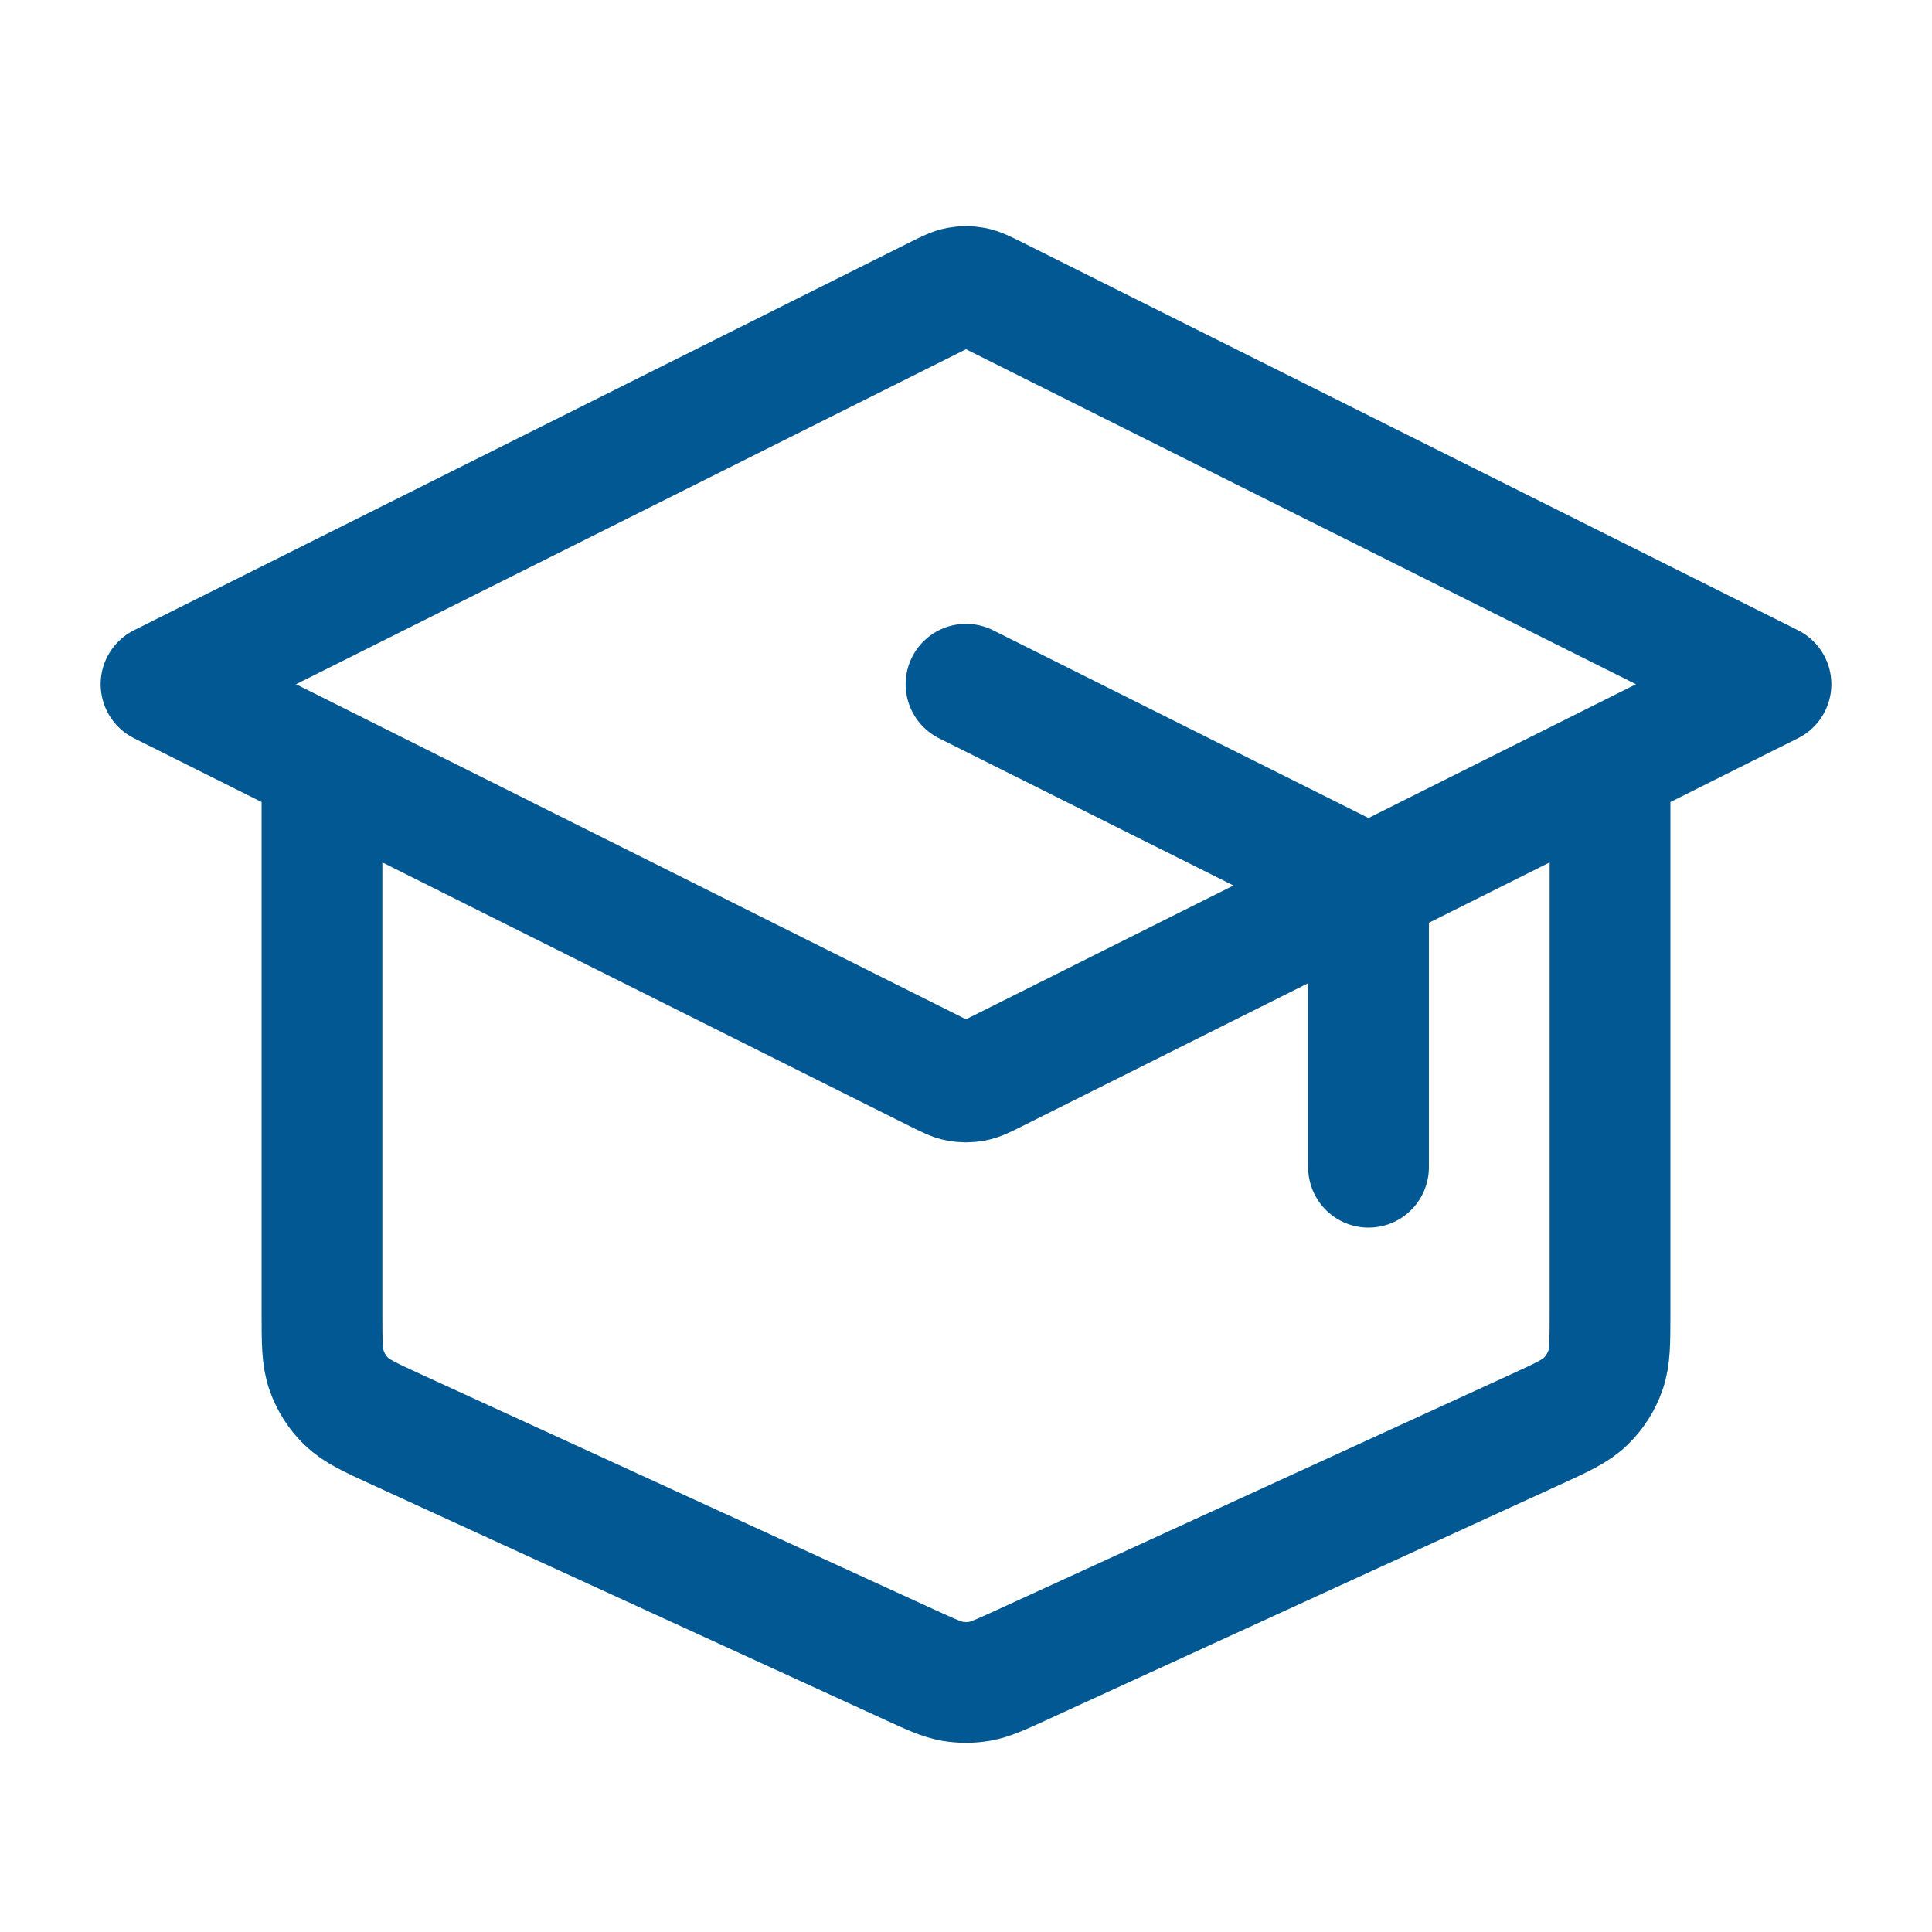
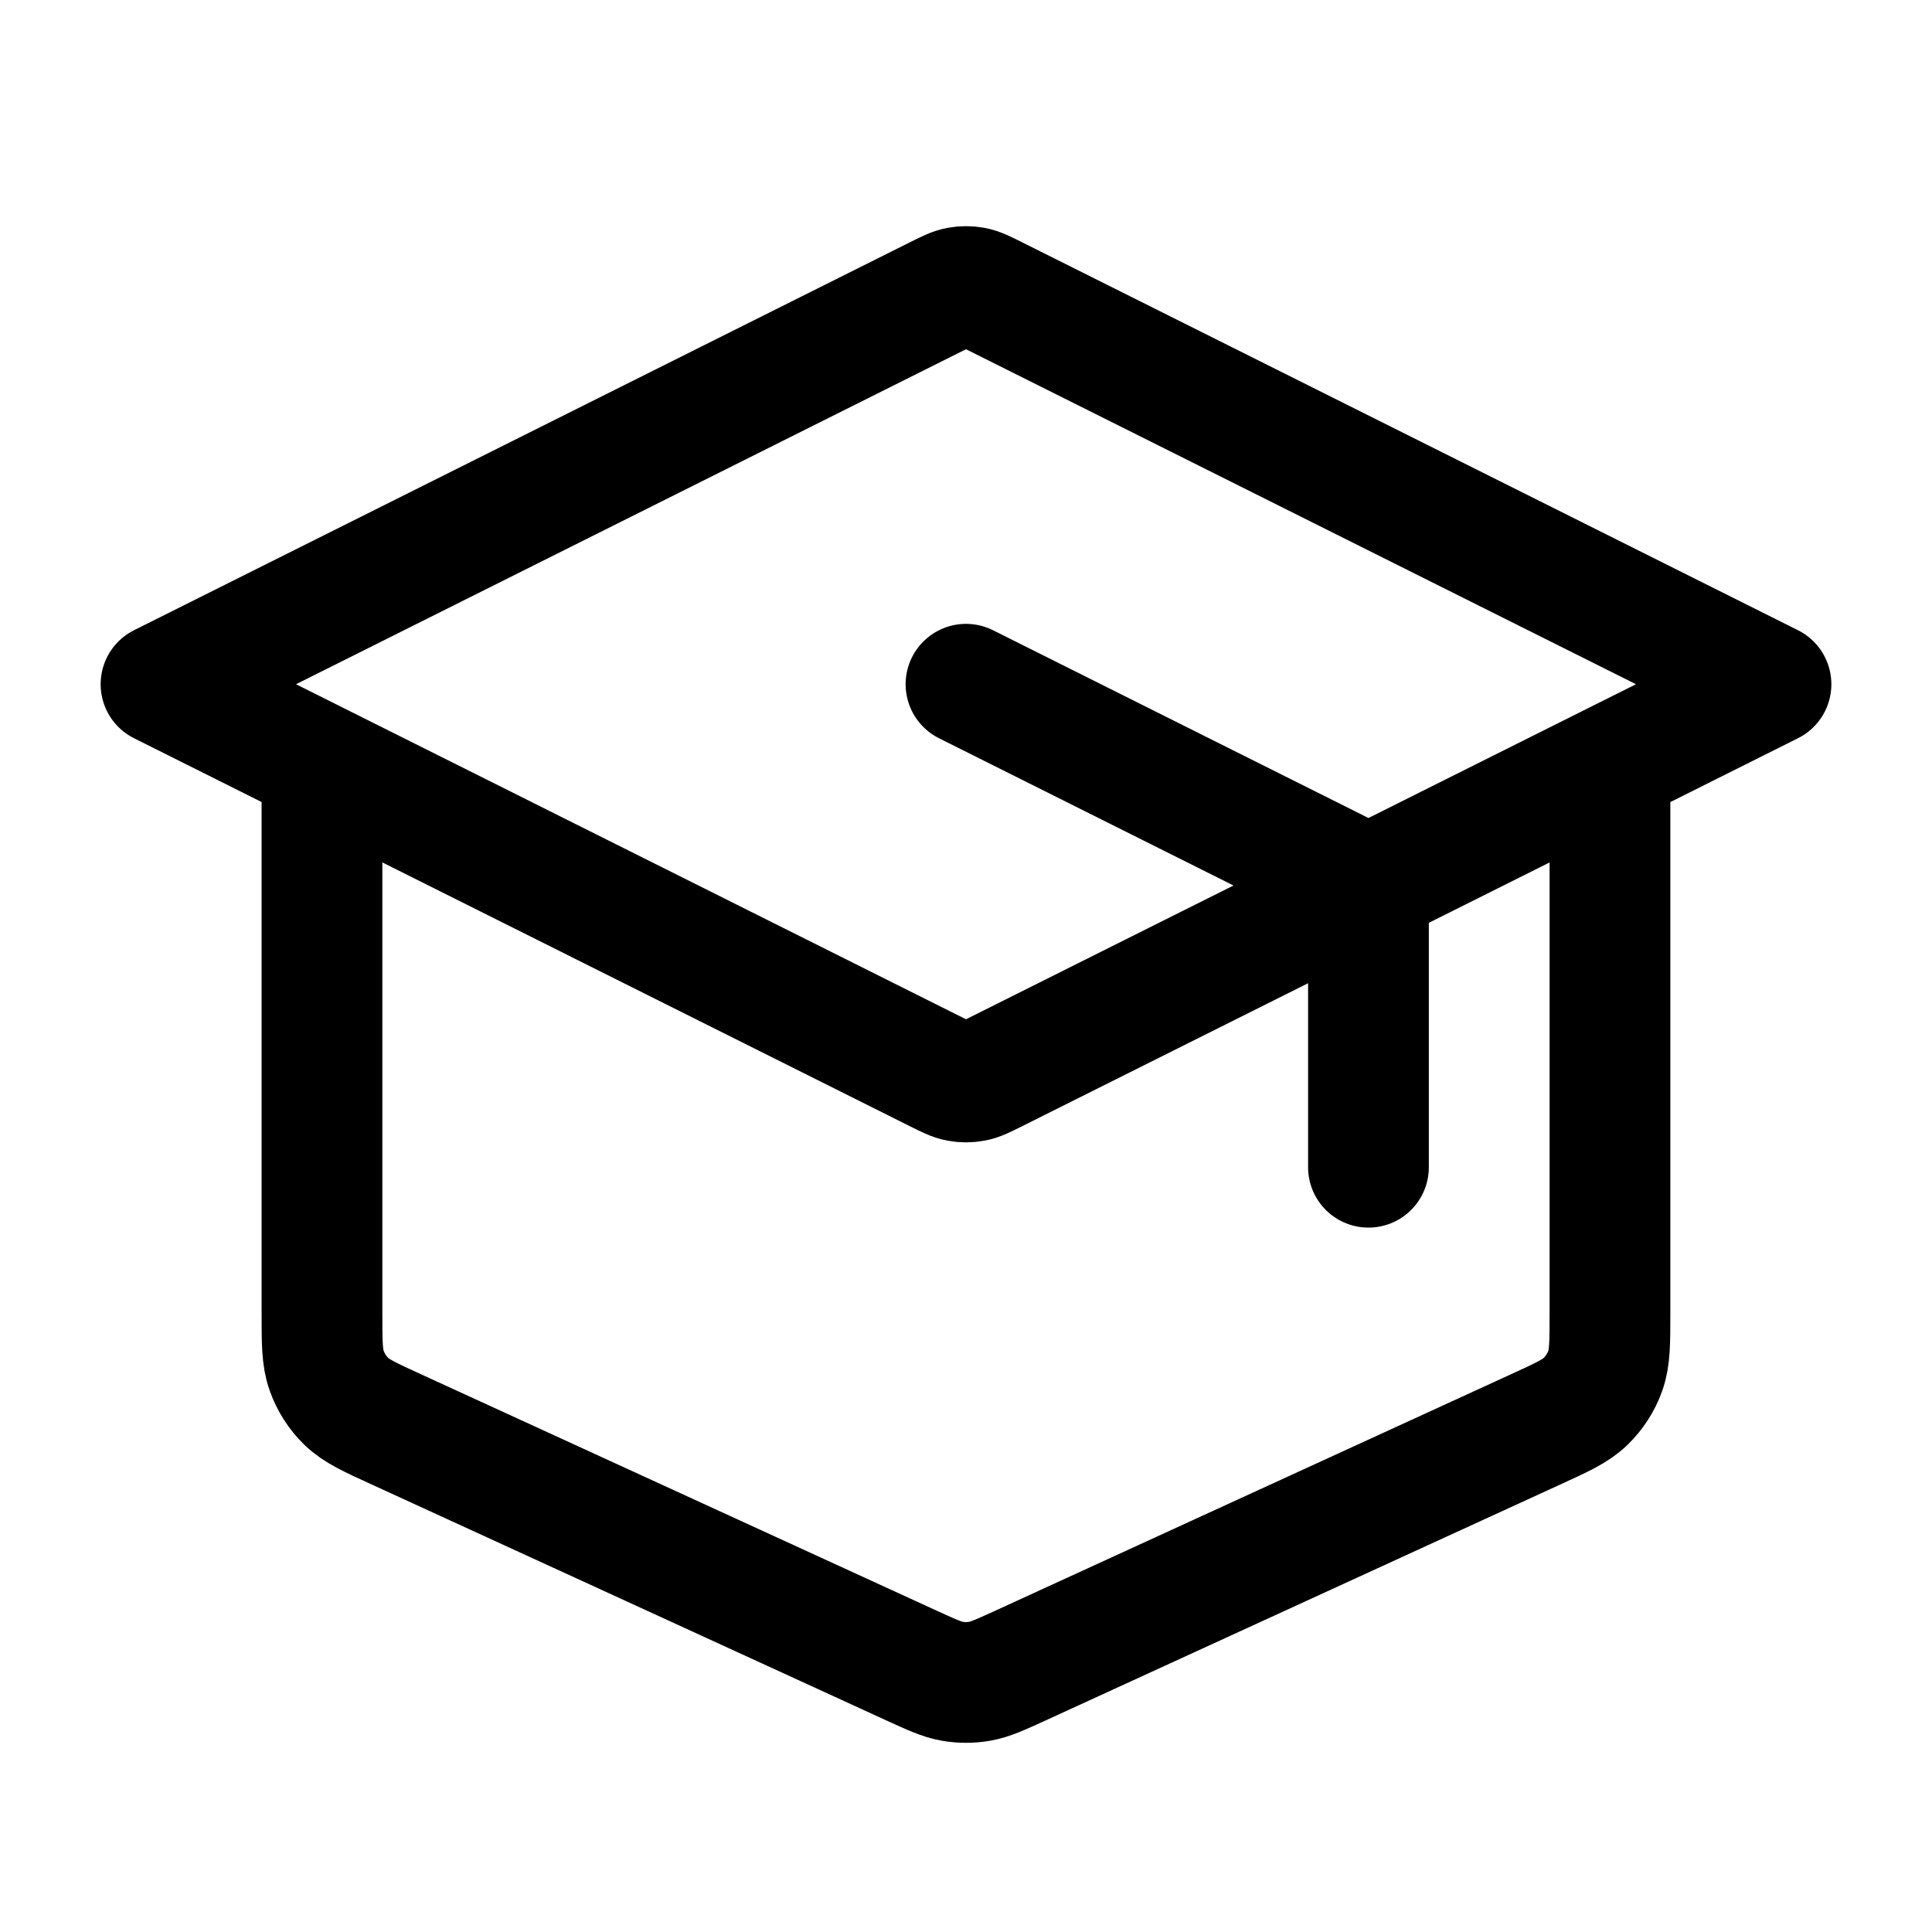
<svg xmlns="http://www.w3.org/2000/svg" width="32" height="32" viewBox="0 0 32 32" fill="none">
-   <path d="M22.667 19.333V15.326C22.667 15.087 22.667 14.967 22.63 14.861C22.598 14.768 22.545 14.683 22.476 14.612C22.398 14.532 22.291 14.479 22.077 14.372L16 11.333M5.333 12.667V21.742C5.333 22.238 5.333 22.486 5.411 22.703C5.479 22.895 5.59 23.069 5.736 23.211C5.902 23.372 6.127 23.475 6.578 23.682L15.111 27.593C15.438 27.742 15.602 27.817 15.772 27.847C15.923 27.873 16.077 27.873 16.228 27.847C16.398 27.817 16.562 27.742 16.889 27.593L25.422 23.682C25.873 23.475 26.098 23.372 26.263 23.211C26.409 23.069 26.521 22.895 26.589 22.703C26.667 22.486 26.667 22.238 26.667 21.742V12.667M2.667 11.333L15.523 4.905C15.698 4.818 15.785 4.774 15.877 4.757C15.958 4.742 16.042 4.742 16.123 4.757C16.215 4.774 16.302 4.818 16.477 4.905L29.333 11.333L16.477 17.762C16.302 17.849 16.215 17.893 16.123 17.91C16.042 17.925 15.958 17.925 15.877 17.91C15.785 17.893 15.698 17.849 15.523 17.762L2.667 11.333Z" stroke="#015892" stroke-width="2" stroke-linecap="round" stroke-linejoin="round" />
+   <path d="M22.666 19.333V15.326C22.666 15.086 22.666 14.967 22.63 14.861C22.598 14.768 22.545 14.683 22.476 14.612C22.398 14.532 22.291 14.479 22.077 14.372L16 11.333M5.333 12.667V21.742C5.333 22.238 5.333 22.486 5.411 22.703C5.479 22.895 5.59 23.069 5.736 23.211C5.901 23.372 6.127 23.475 6.578 23.681L15.111 27.593C15.438 27.742 15.601 27.817 15.772 27.847C15.923 27.873 16.077 27.873 16.228 27.847C16.398 27.817 16.562 27.742 16.889 27.593L25.422 23.681C25.873 23.475 26.098 23.372 26.263 23.211C26.409 23.069 26.521 22.895 26.589 22.703C26.666 22.486 26.666 22.238 26.666 21.742V12.667M2.667 11.333L15.523 4.905C15.698 4.818 15.785 4.774 15.877 4.757C15.958 4.742 16.042 4.742 16.123 4.757C16.215 4.774 16.302 4.818 16.477 4.905L29.333 11.333L16.477 17.762C16.302 17.849 16.215 17.893 16.123 17.91C16.042 17.925 15.958 17.925 15.877 17.91C15.785 17.893 15.698 17.849 15.523 17.762L2.667 11.333Z" stroke="black" stroke-width="2" stroke-linecap="round" stroke-linejoin="round" />
</svg>
